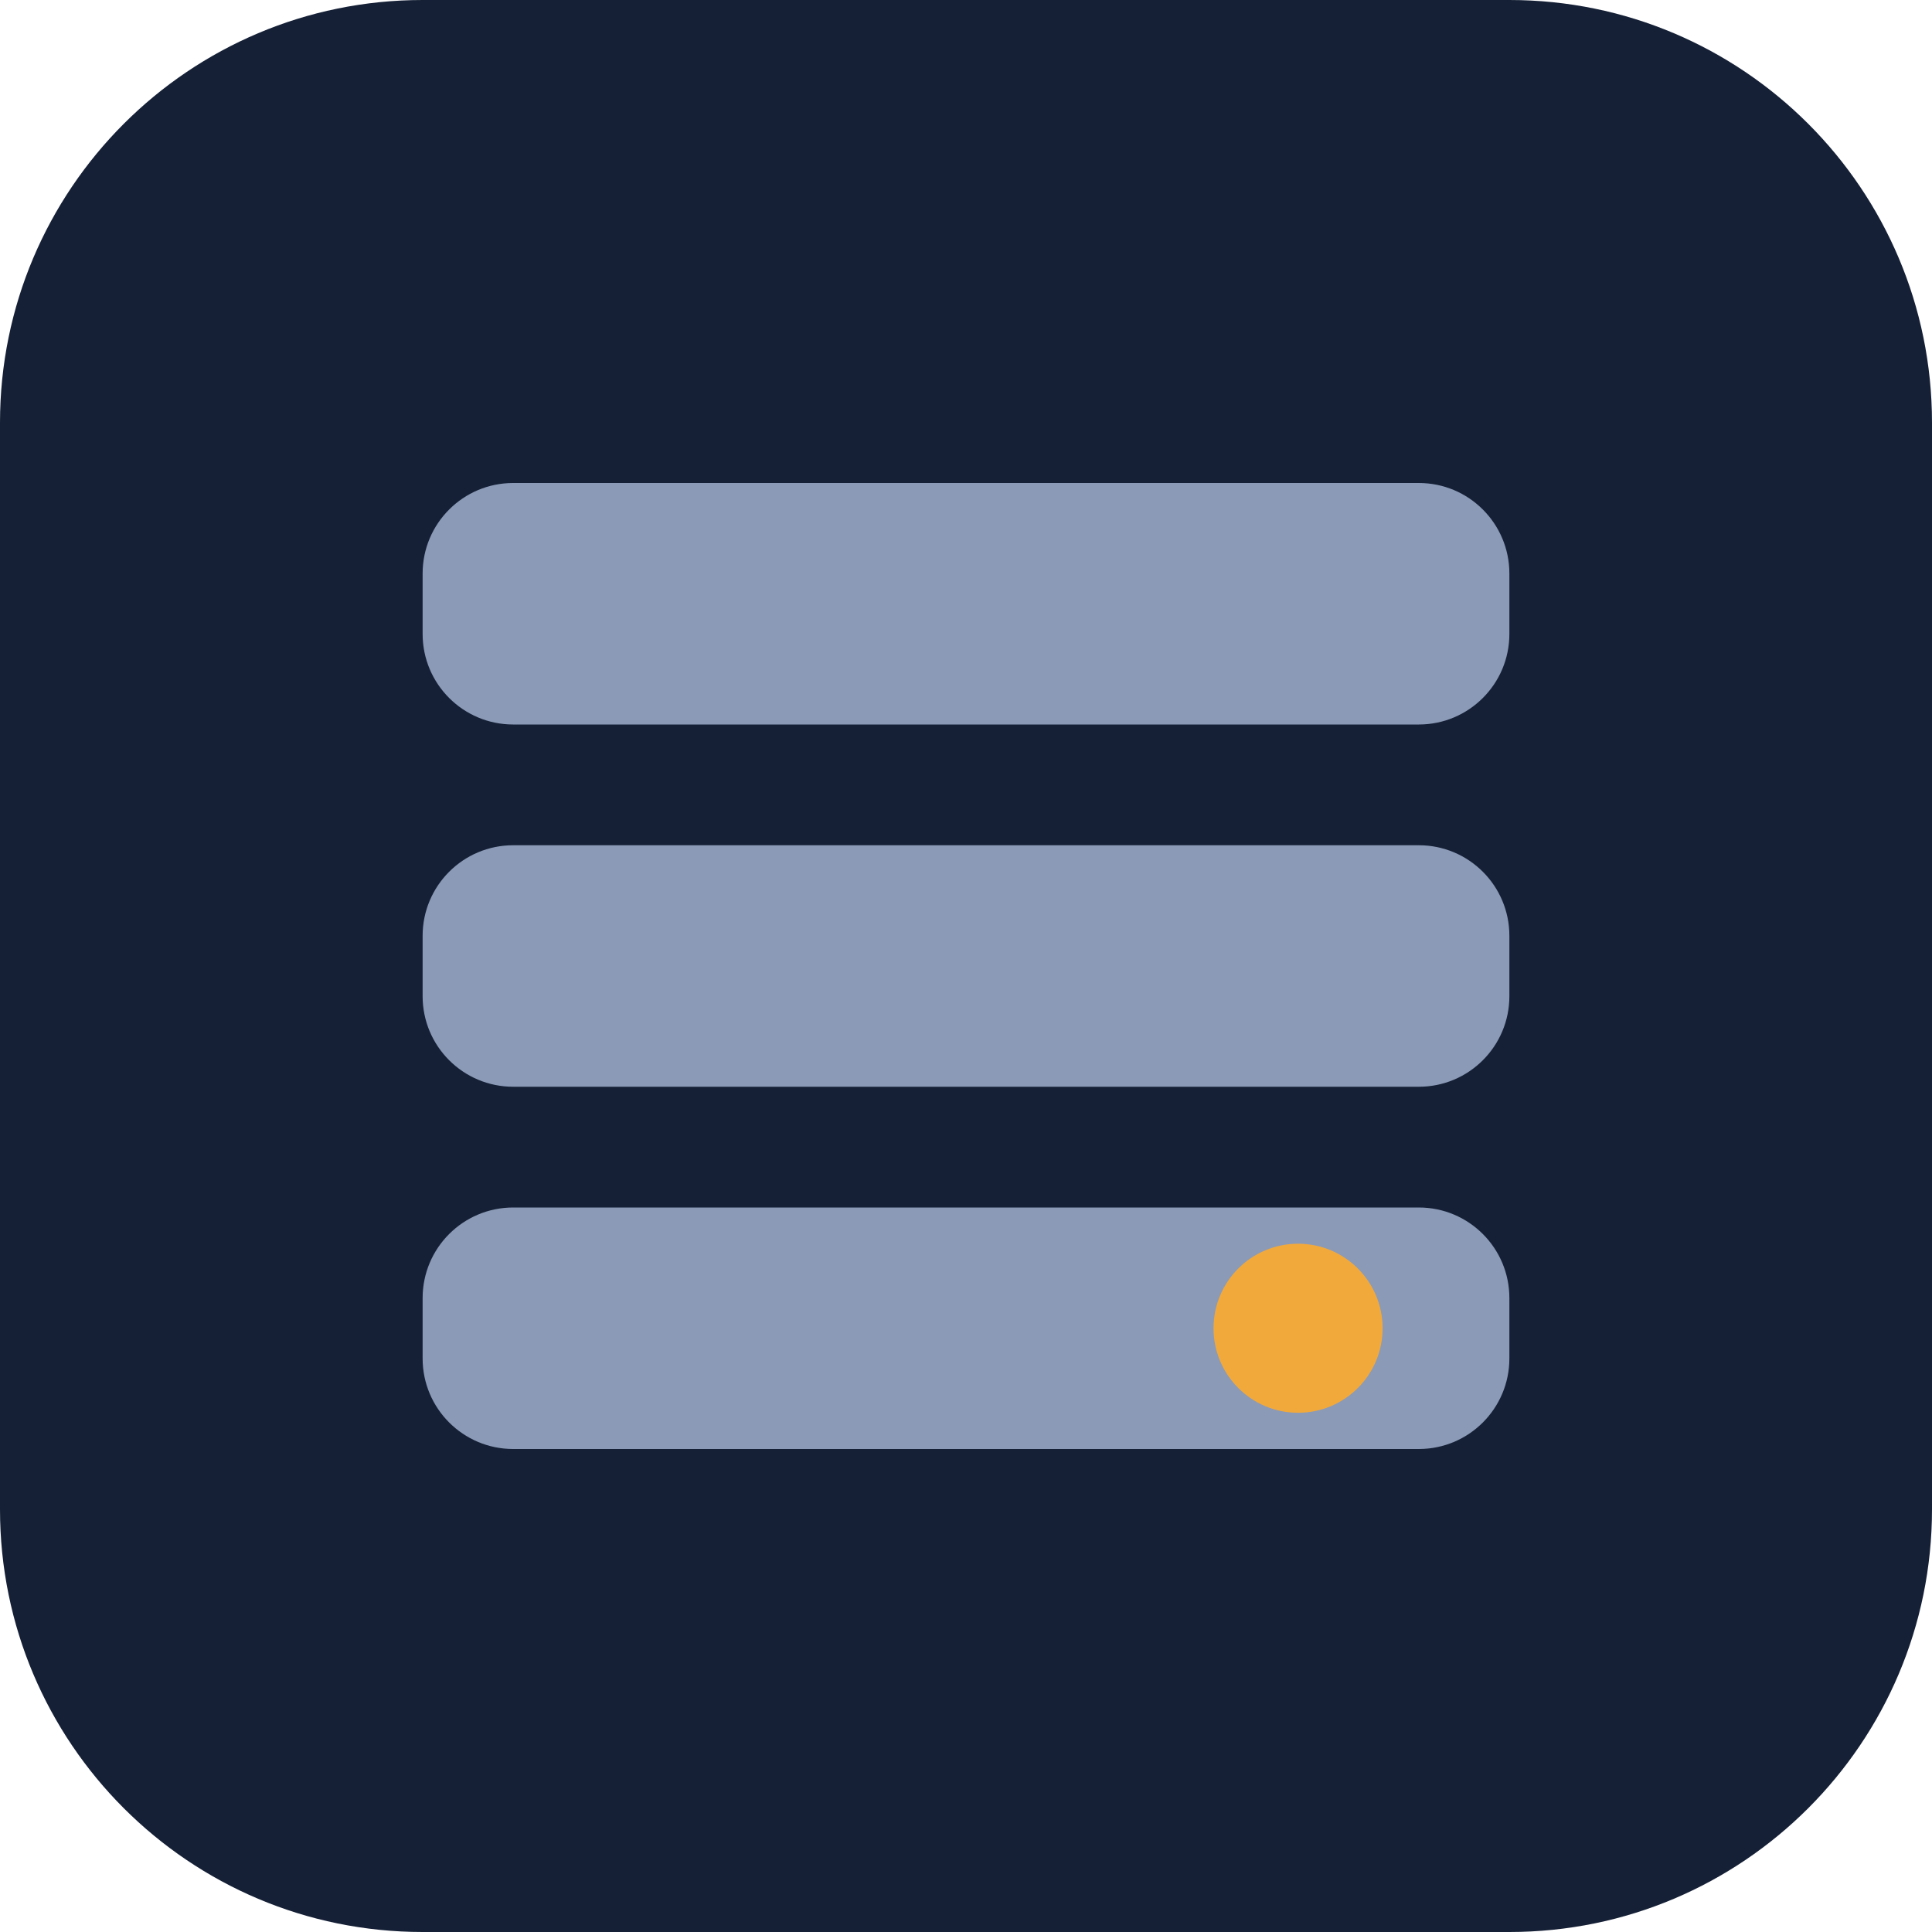
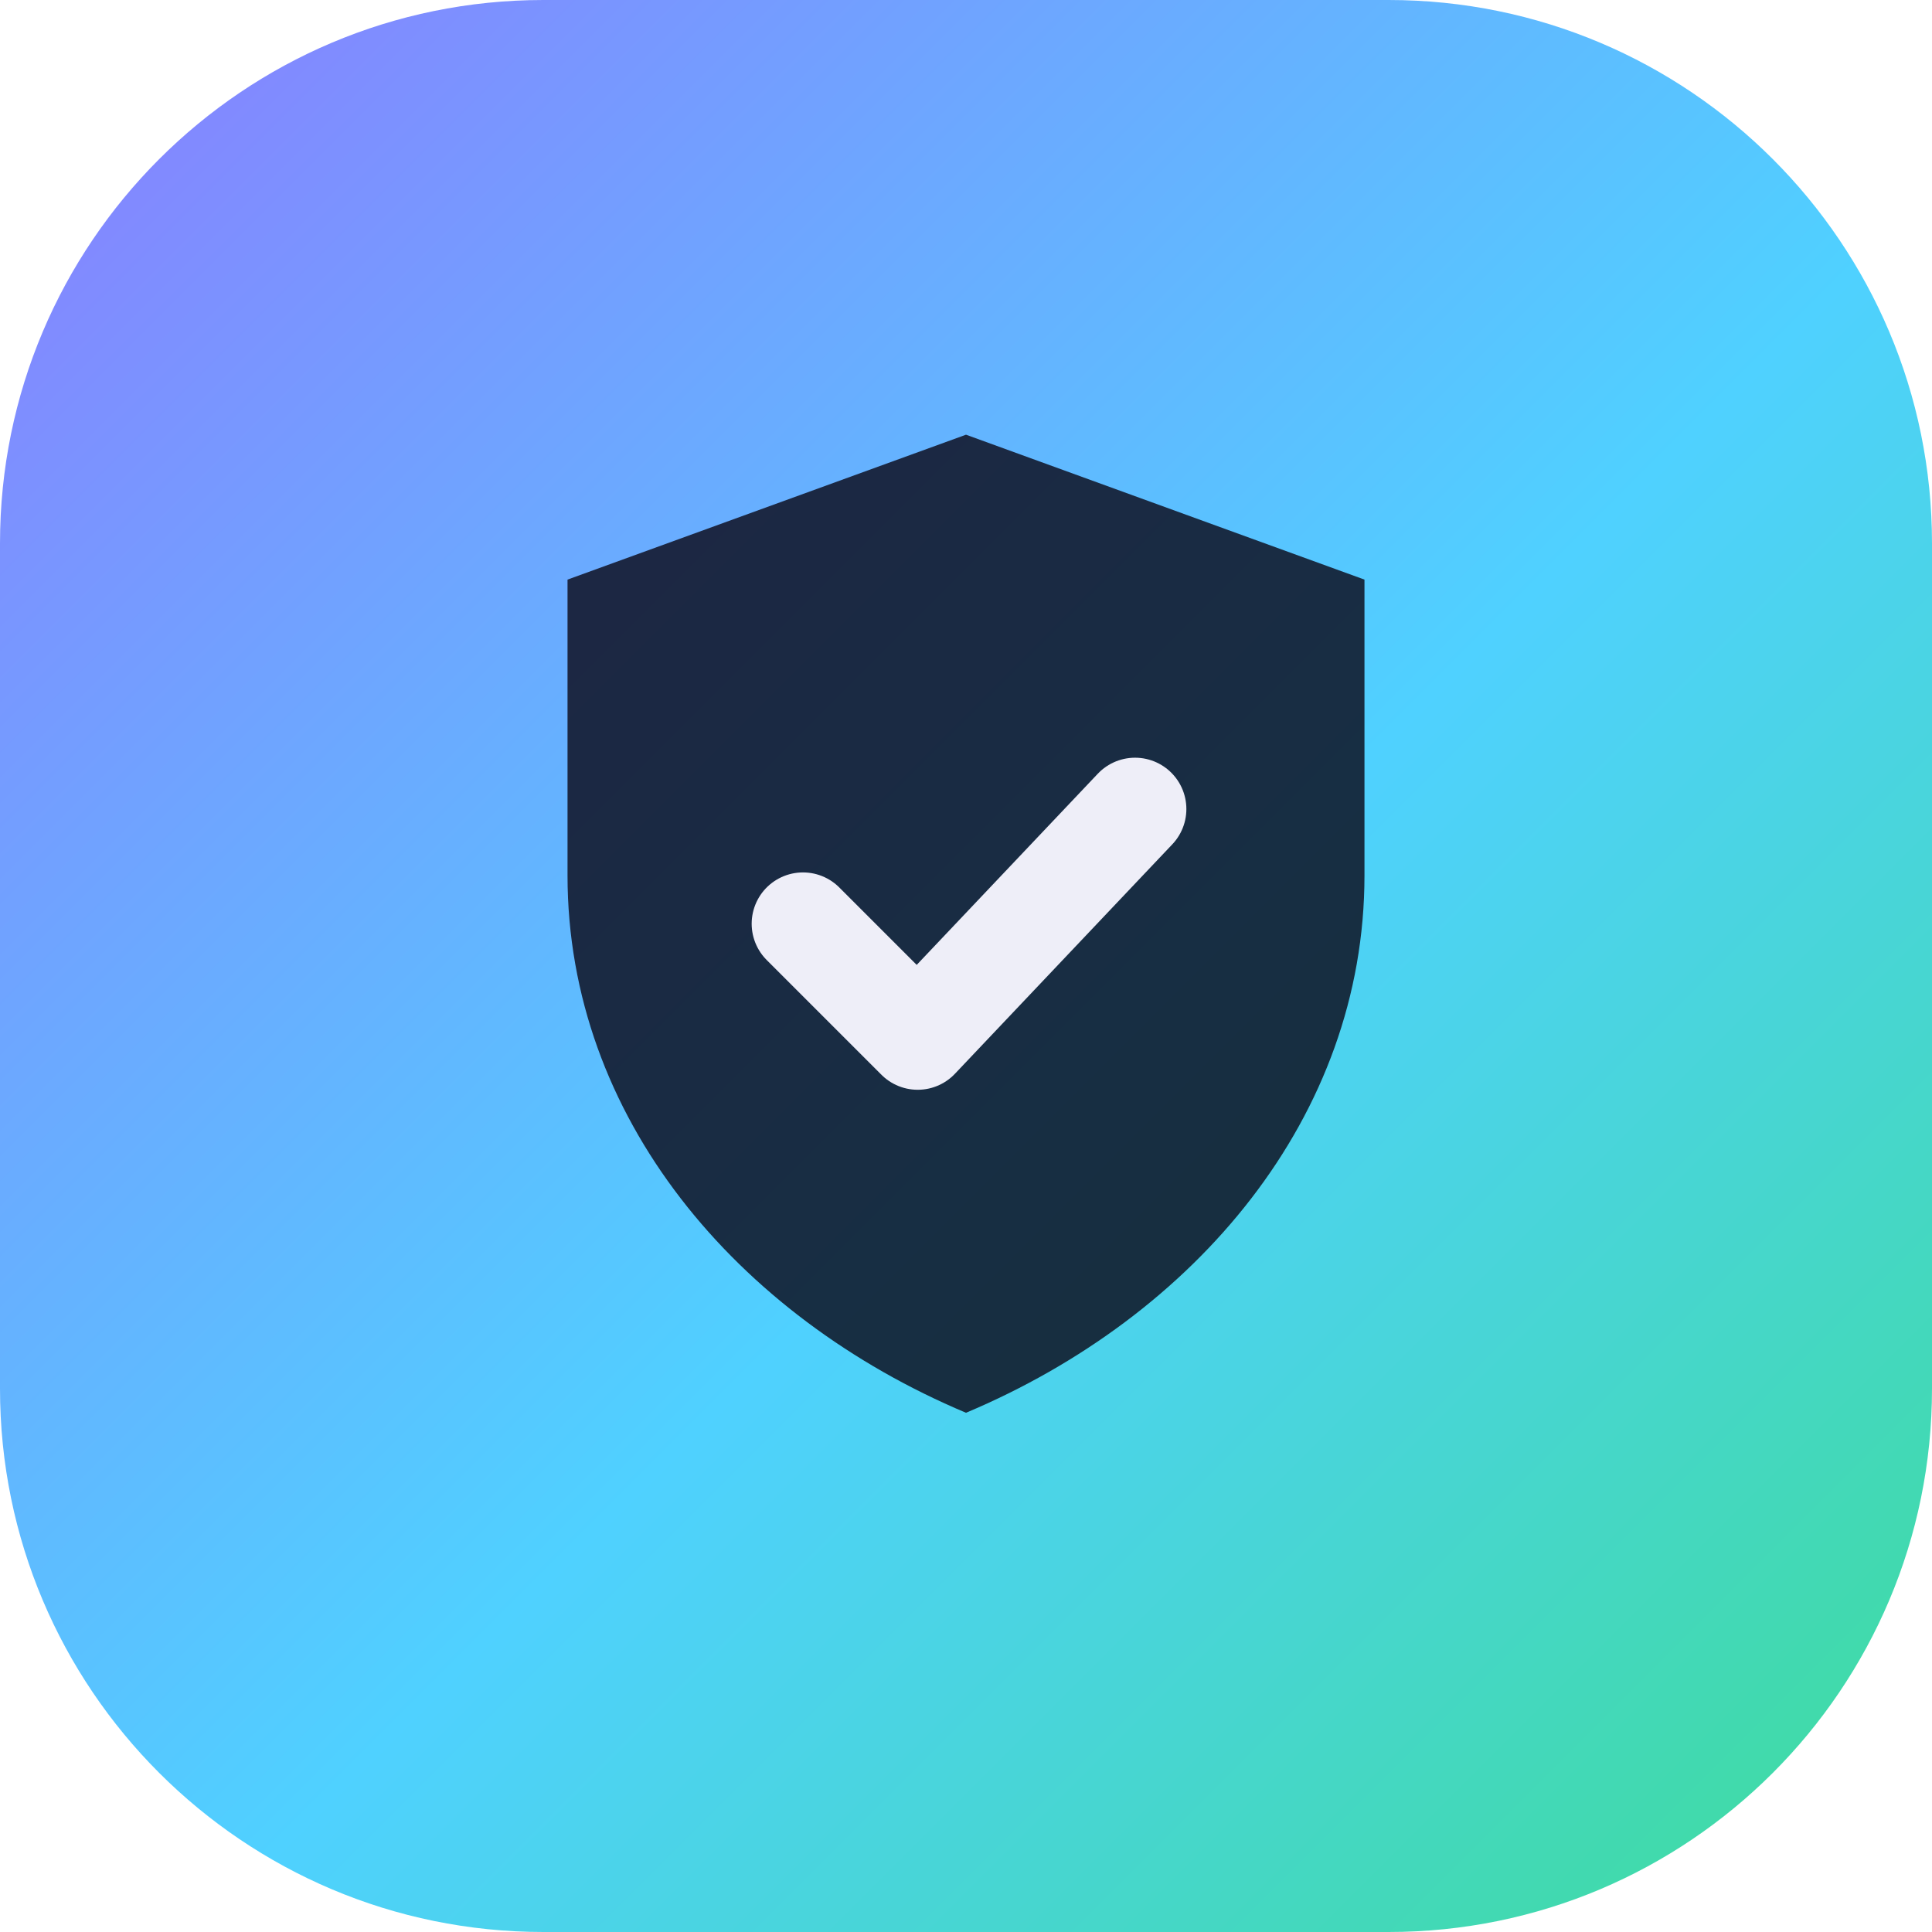
<svg xmlns="http://www.w3.org/2000/svg" viewBox="0 0 32 32">
-   <rect width="32" height="32" rx="7" fill="#152036" />
-   <rect x="7" y="8" width="18" height="4" rx="1.5" fill="#8B9AB6" />
-   <rect x="7" y="14" width="18" height="4" rx="1.5" fill="#8B9AB6" />
-   <rect x="7" y="20" width="18" height="4" rx="1.5" fill="#8B9AB6" />
-   <circle cx="21.5" cy="22" r="1.4" fill="#F2A93B" />
+   <defs>
+     <linearGradient id="g" x1="0" y1="0" x2="1" y2="1">
+       <stop offset="0" stop-color="#8b7cff" />
+       <stop offset="0.55" stop-color="#4fd1ff" />
+       <stop offset="1" stop-color="#3ddc97" />
+     </linearGradient>
+   </defs>
+   <rect width="32" height="32" rx="9" fill="url(#g)" />
+   <path d="M16 7.2 22.6 9.6v4.9c0 4-2.8 7.3-6.6 8.9-3.8-1.6-6.6-4.9-6.6-8.9V9.6L16 7.2Z" fill="#0b0a1a" fill-opacity="0.82" />
+   <path d="m13.3 15.3 1.9 1.9 3.6-3.8" fill="none" stroke="#eeeef8" stroke-width="1.7" stroke-linecap="round" stroke-linejoin="round" />
</svg>
